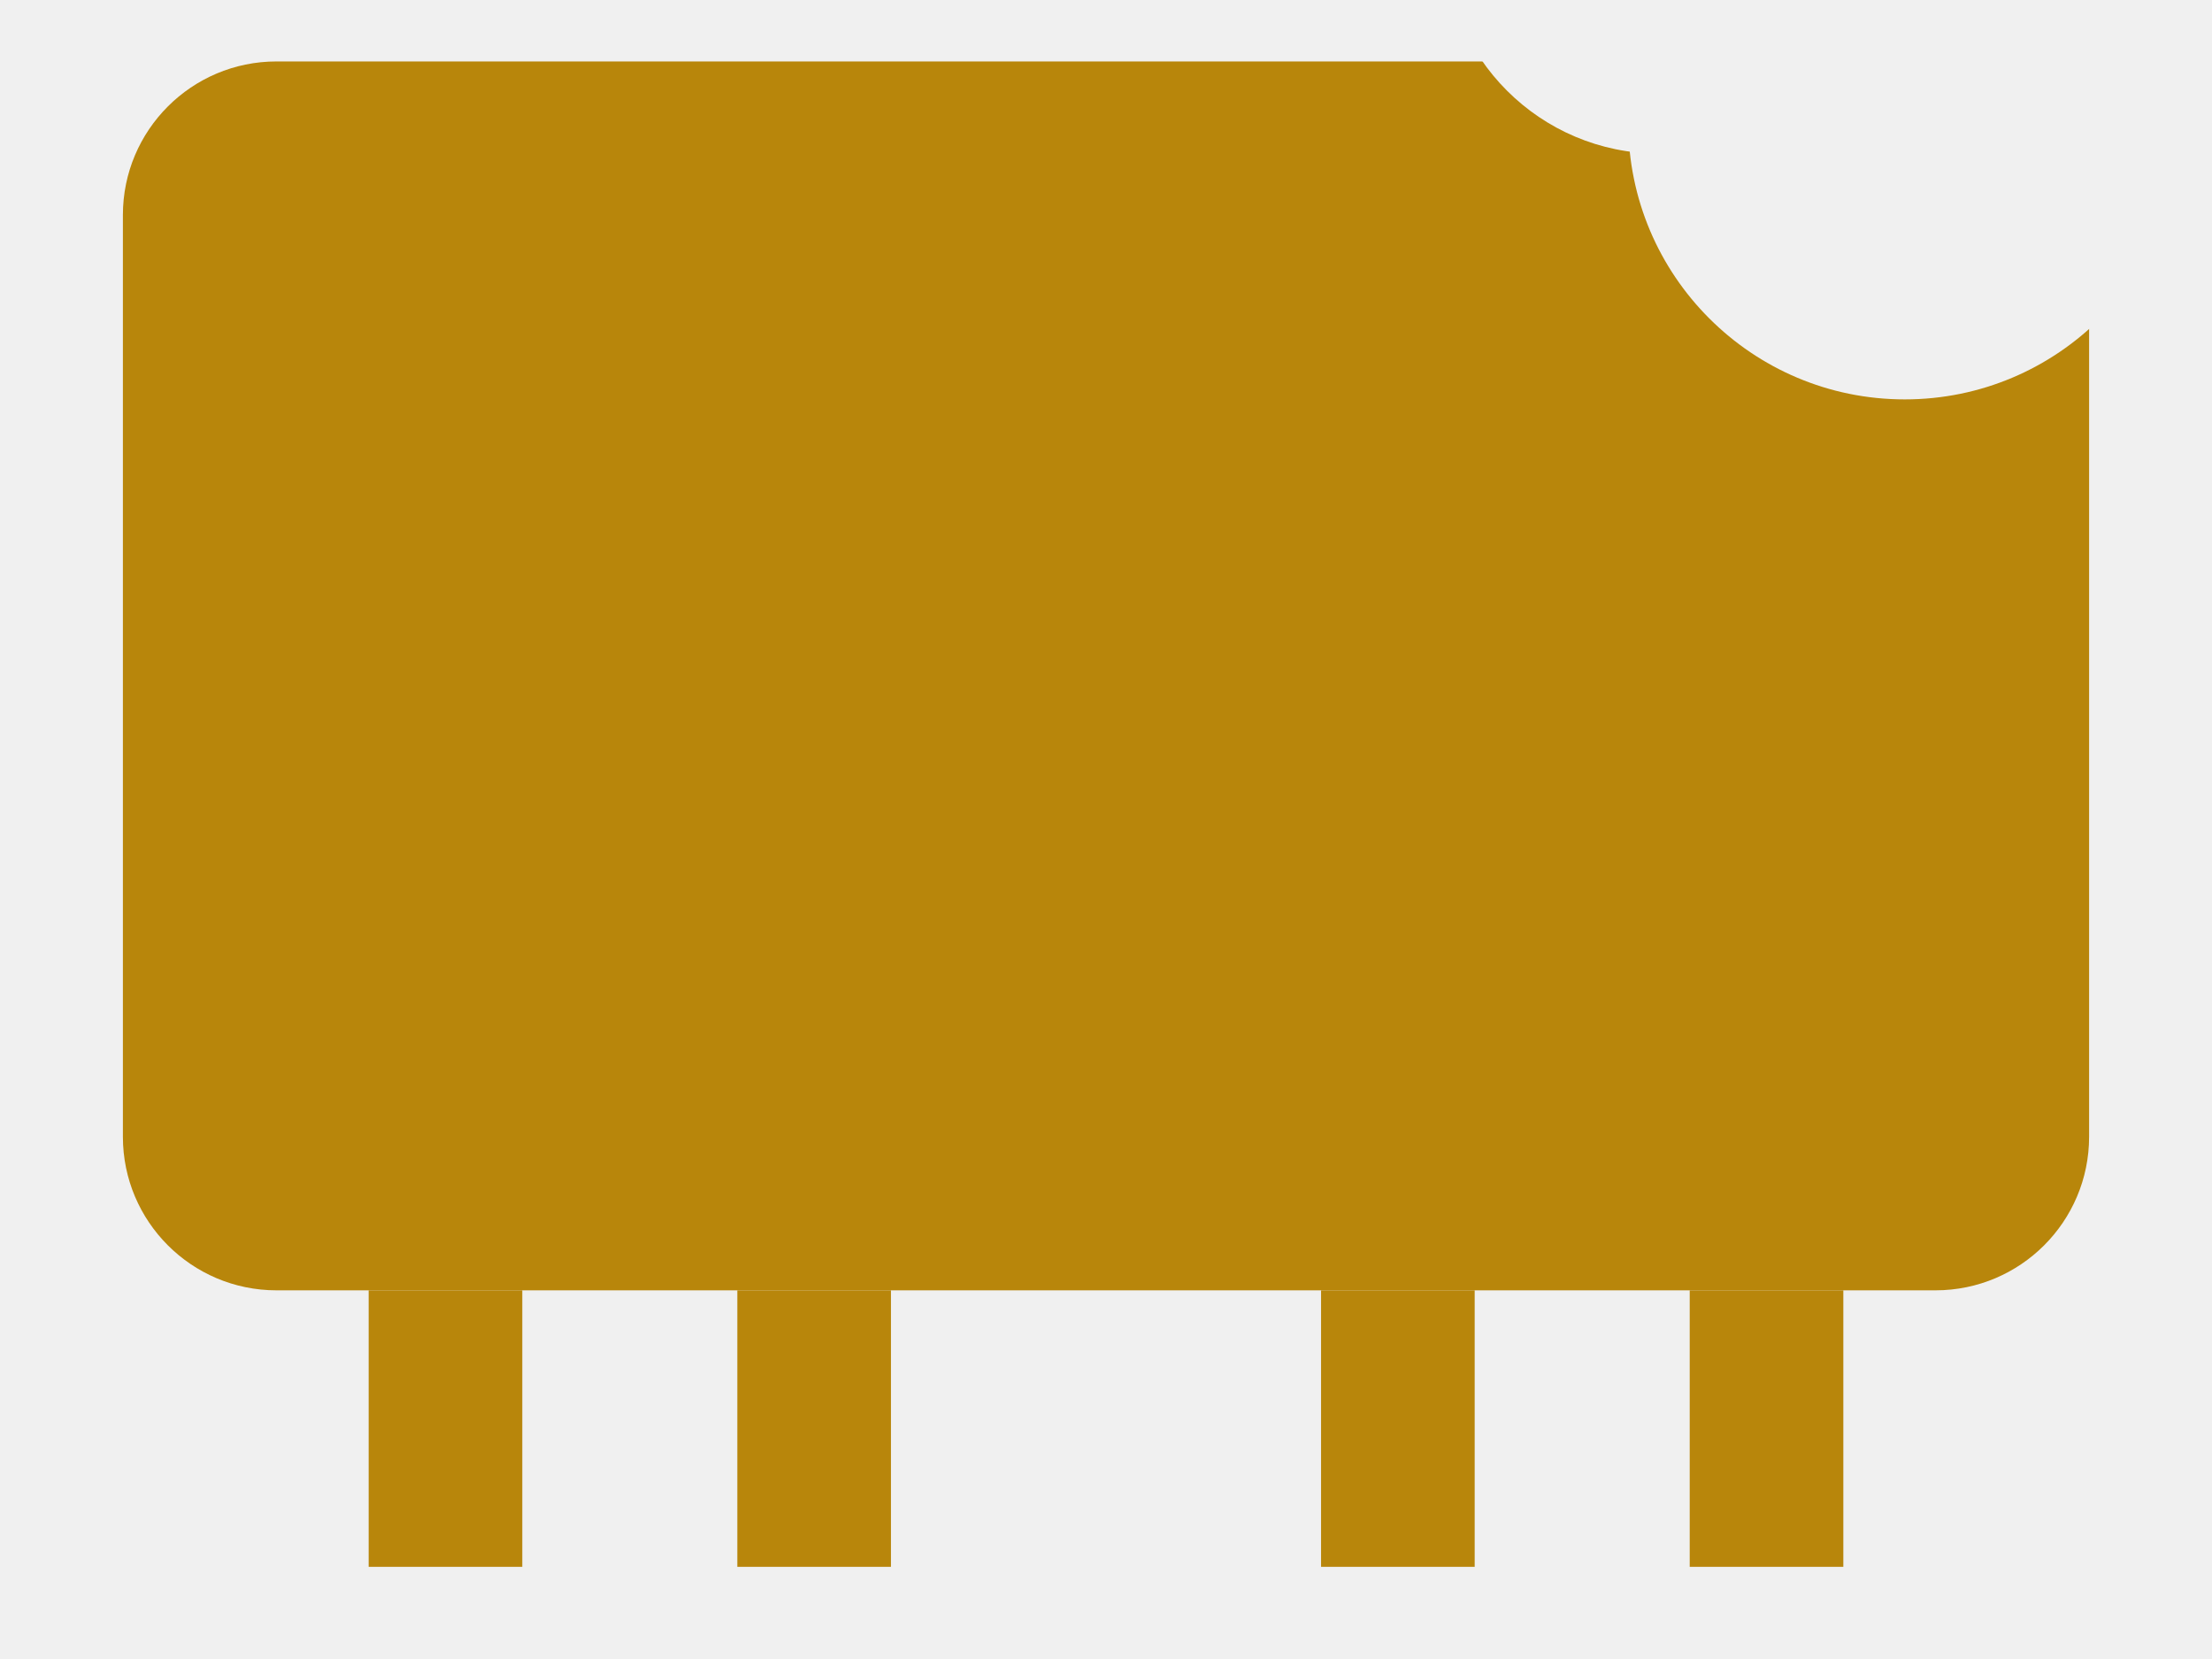
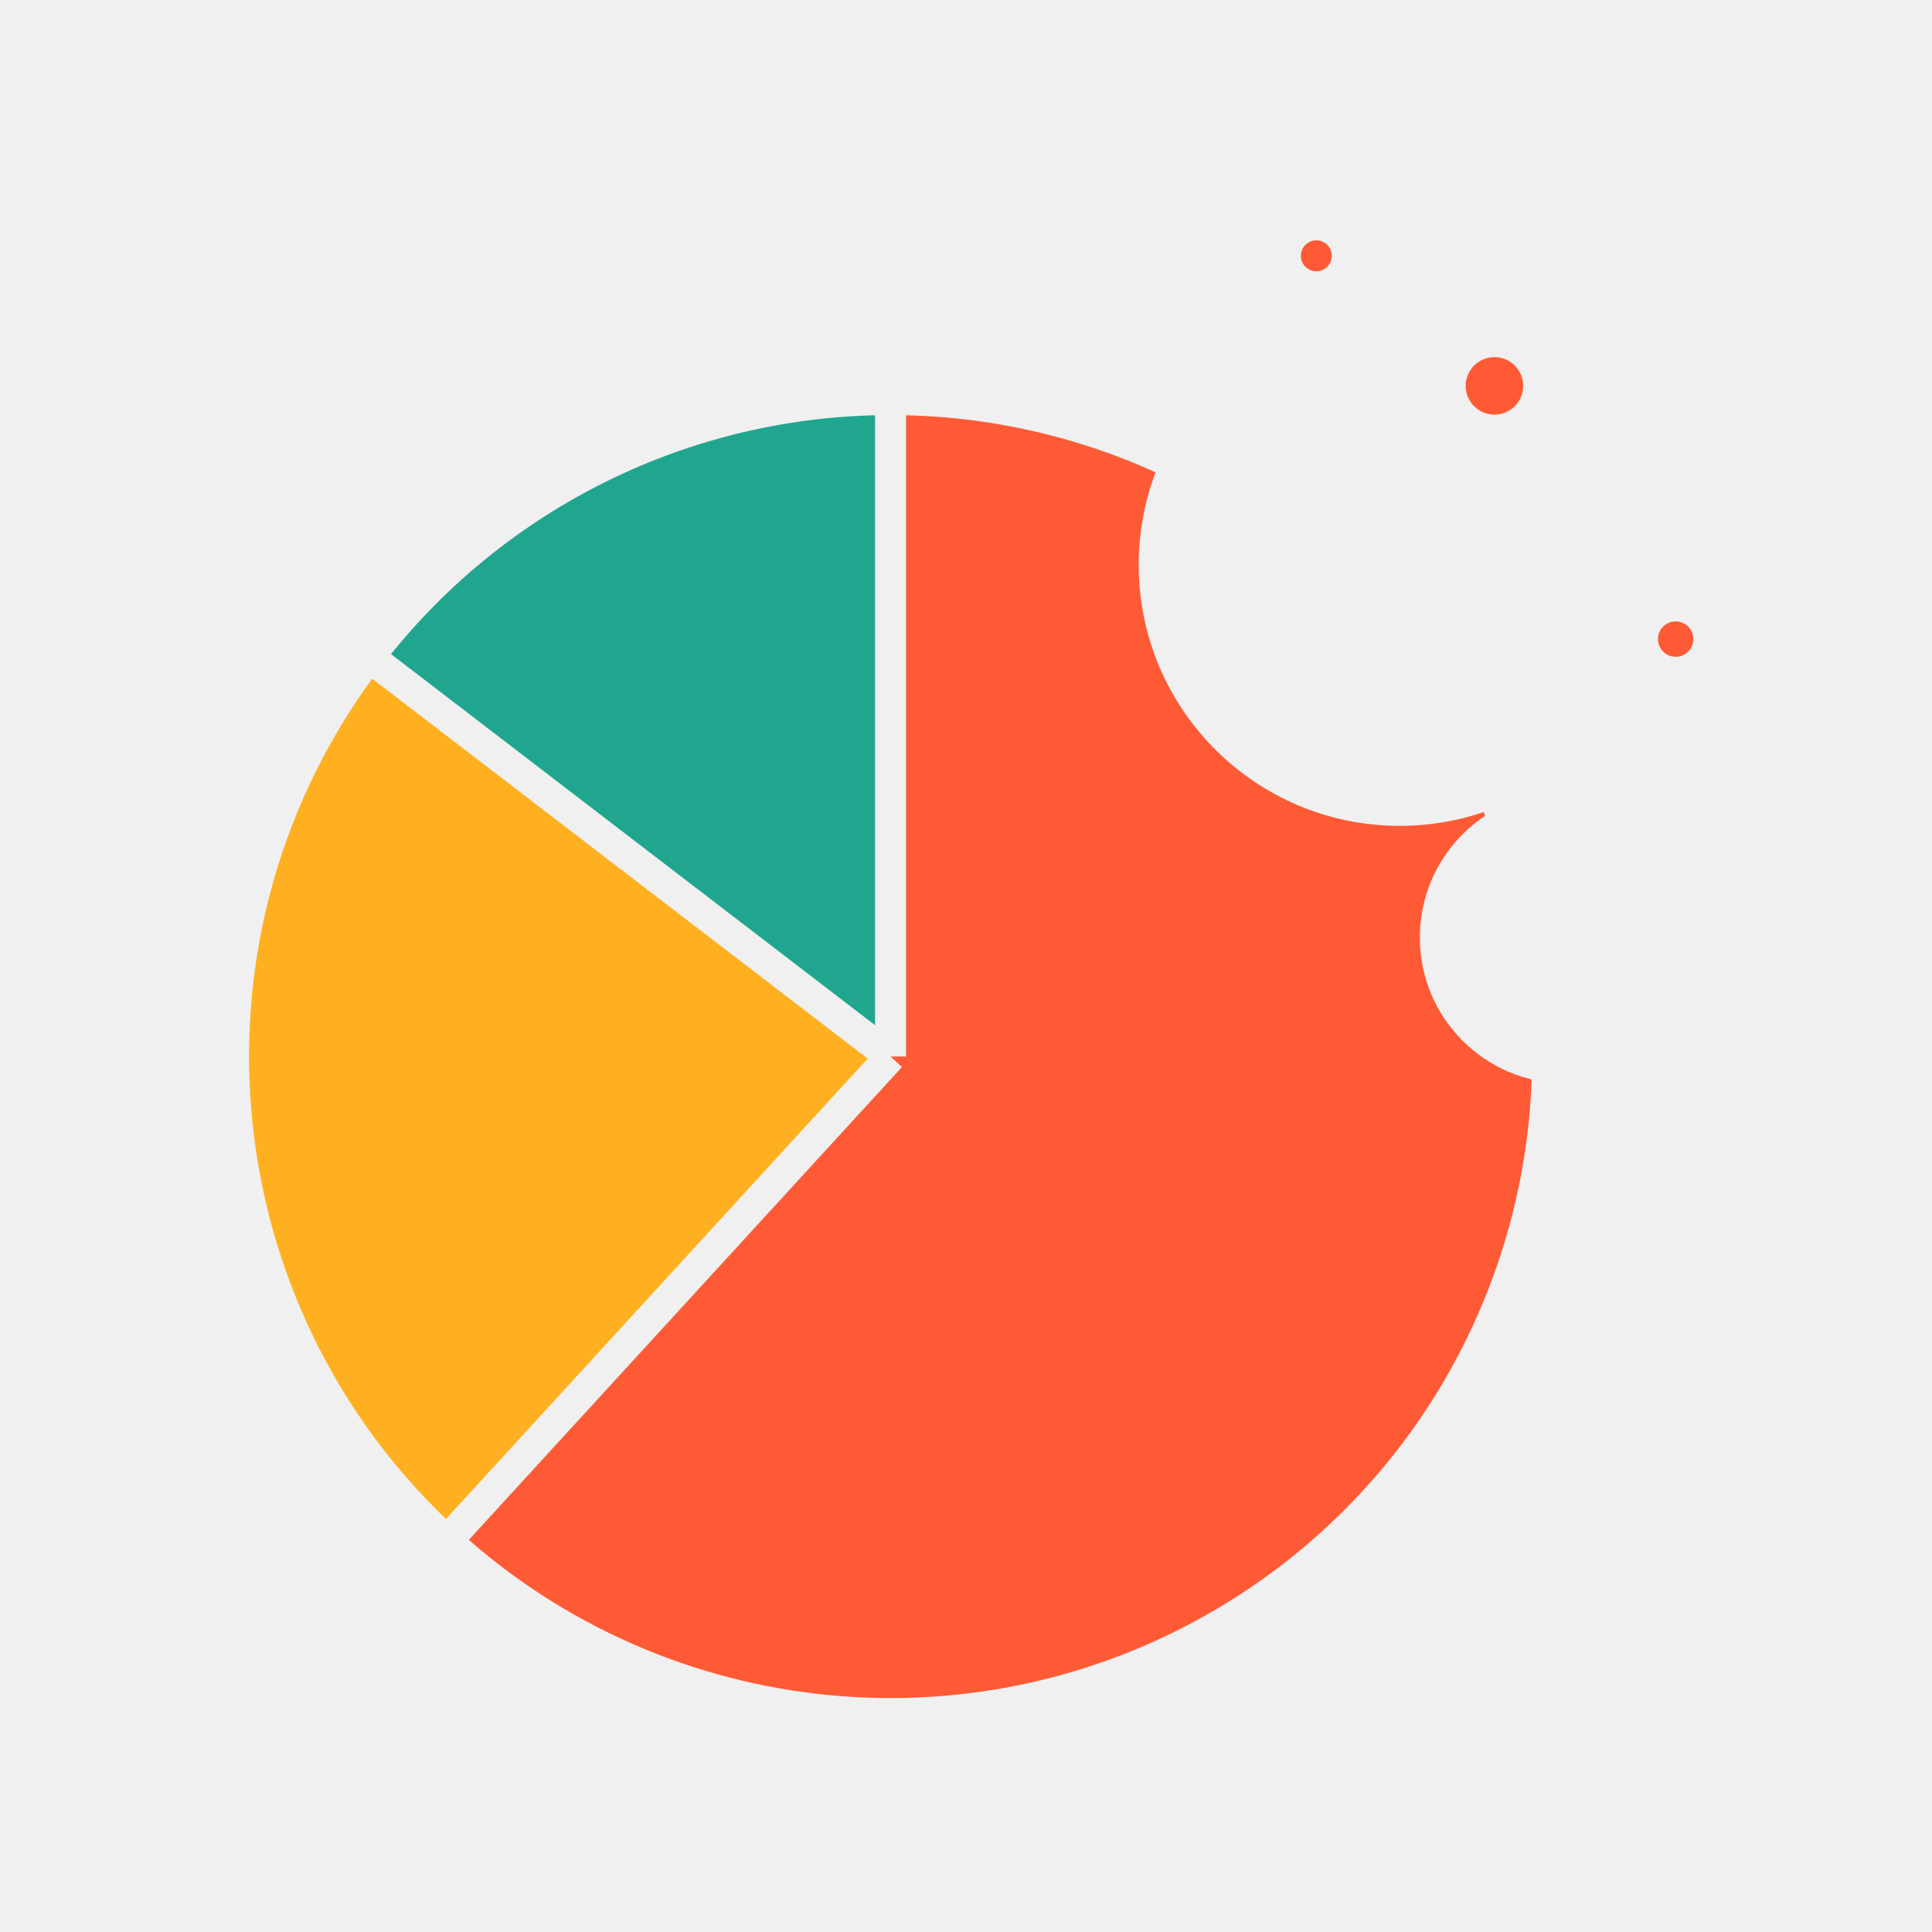
- <svg xmlns="http://www.w3.org/2000/svg" width="72" height="54" viewBox="0 0 72 54">
+ <svg xmlns="http://www.w3.org/2000/svg" width="512" height="512" viewBox="0 0 512 512">
  <defs>
-     <mask id="b">
-       <rect width="72" height="54" fill="#fff" />
-       <circle cx="62" cy="4" r="9" />
-       <circle cx="54" cy="-2" r="7" />
+     <mask id="cut" maskUnits="userSpaceOnUse" x="0" y="0" width="512" height="512">
+       <rect width="512" height="512" fill="#fff" />
+       <circle cx="370.94" cy="149.69" r="69.17" fill="#000" />
+       <circle cx="414.96" cy="248.44" r="38.69" fill="#000" />
+       <line x1="236" y1="280" x2="236.00" y2="108.00" stroke="#000" stroke-width="8.21" />
+       <line x1="236" y1="280" x2="119.82" y2="406.83" stroke="#000" stroke-width="8.21" />
+       <line x1="236" y1="280" x2="99.50" y2="175.35" stroke="#000" stroke-width="8.21" />
    </mask>
  </defs>
-   <rect x="4" y="2" width="64" height="40" rx="5" fill="#b8860b" mask="url(#b)" />
-   <g fill="#b8860b">
-     <rect x="12" y="42" width="5" height="9" />
-     <rect x="24" y="42" width="5" height="9" />
-     <rect x="43" y="42" width="5" height="9" />
-     <rect x="55" y="42" width="5" height="9" />
+   <g mask="url(#cut)">
+     <path d="M236 280 L236.00 110.00 A170 170 0 1 1 121.17 405.35 Z" fill="#FF5A36" />
+     <path d="M236 280 L121.17 405.35 A170 170 0 0 1 101.09 176.57 Z" fill="#FFB020" />
+     <path d="M236 280 L101.09 176.57 A170 170 0 0 1 236.00 110.00 Z" fill="#20A68F" />
  </g>
+   <circle cx="396.04" cy="102.26" r="7.62" fill="#FF5A36" />
+   <circle cx="444.07" cy="169.37" r="4.69" fill="#FF5A36" />
+   <circle cx="348.84" cy="67.79" r="4.10" fill="#FF5A36" />
</svg>
